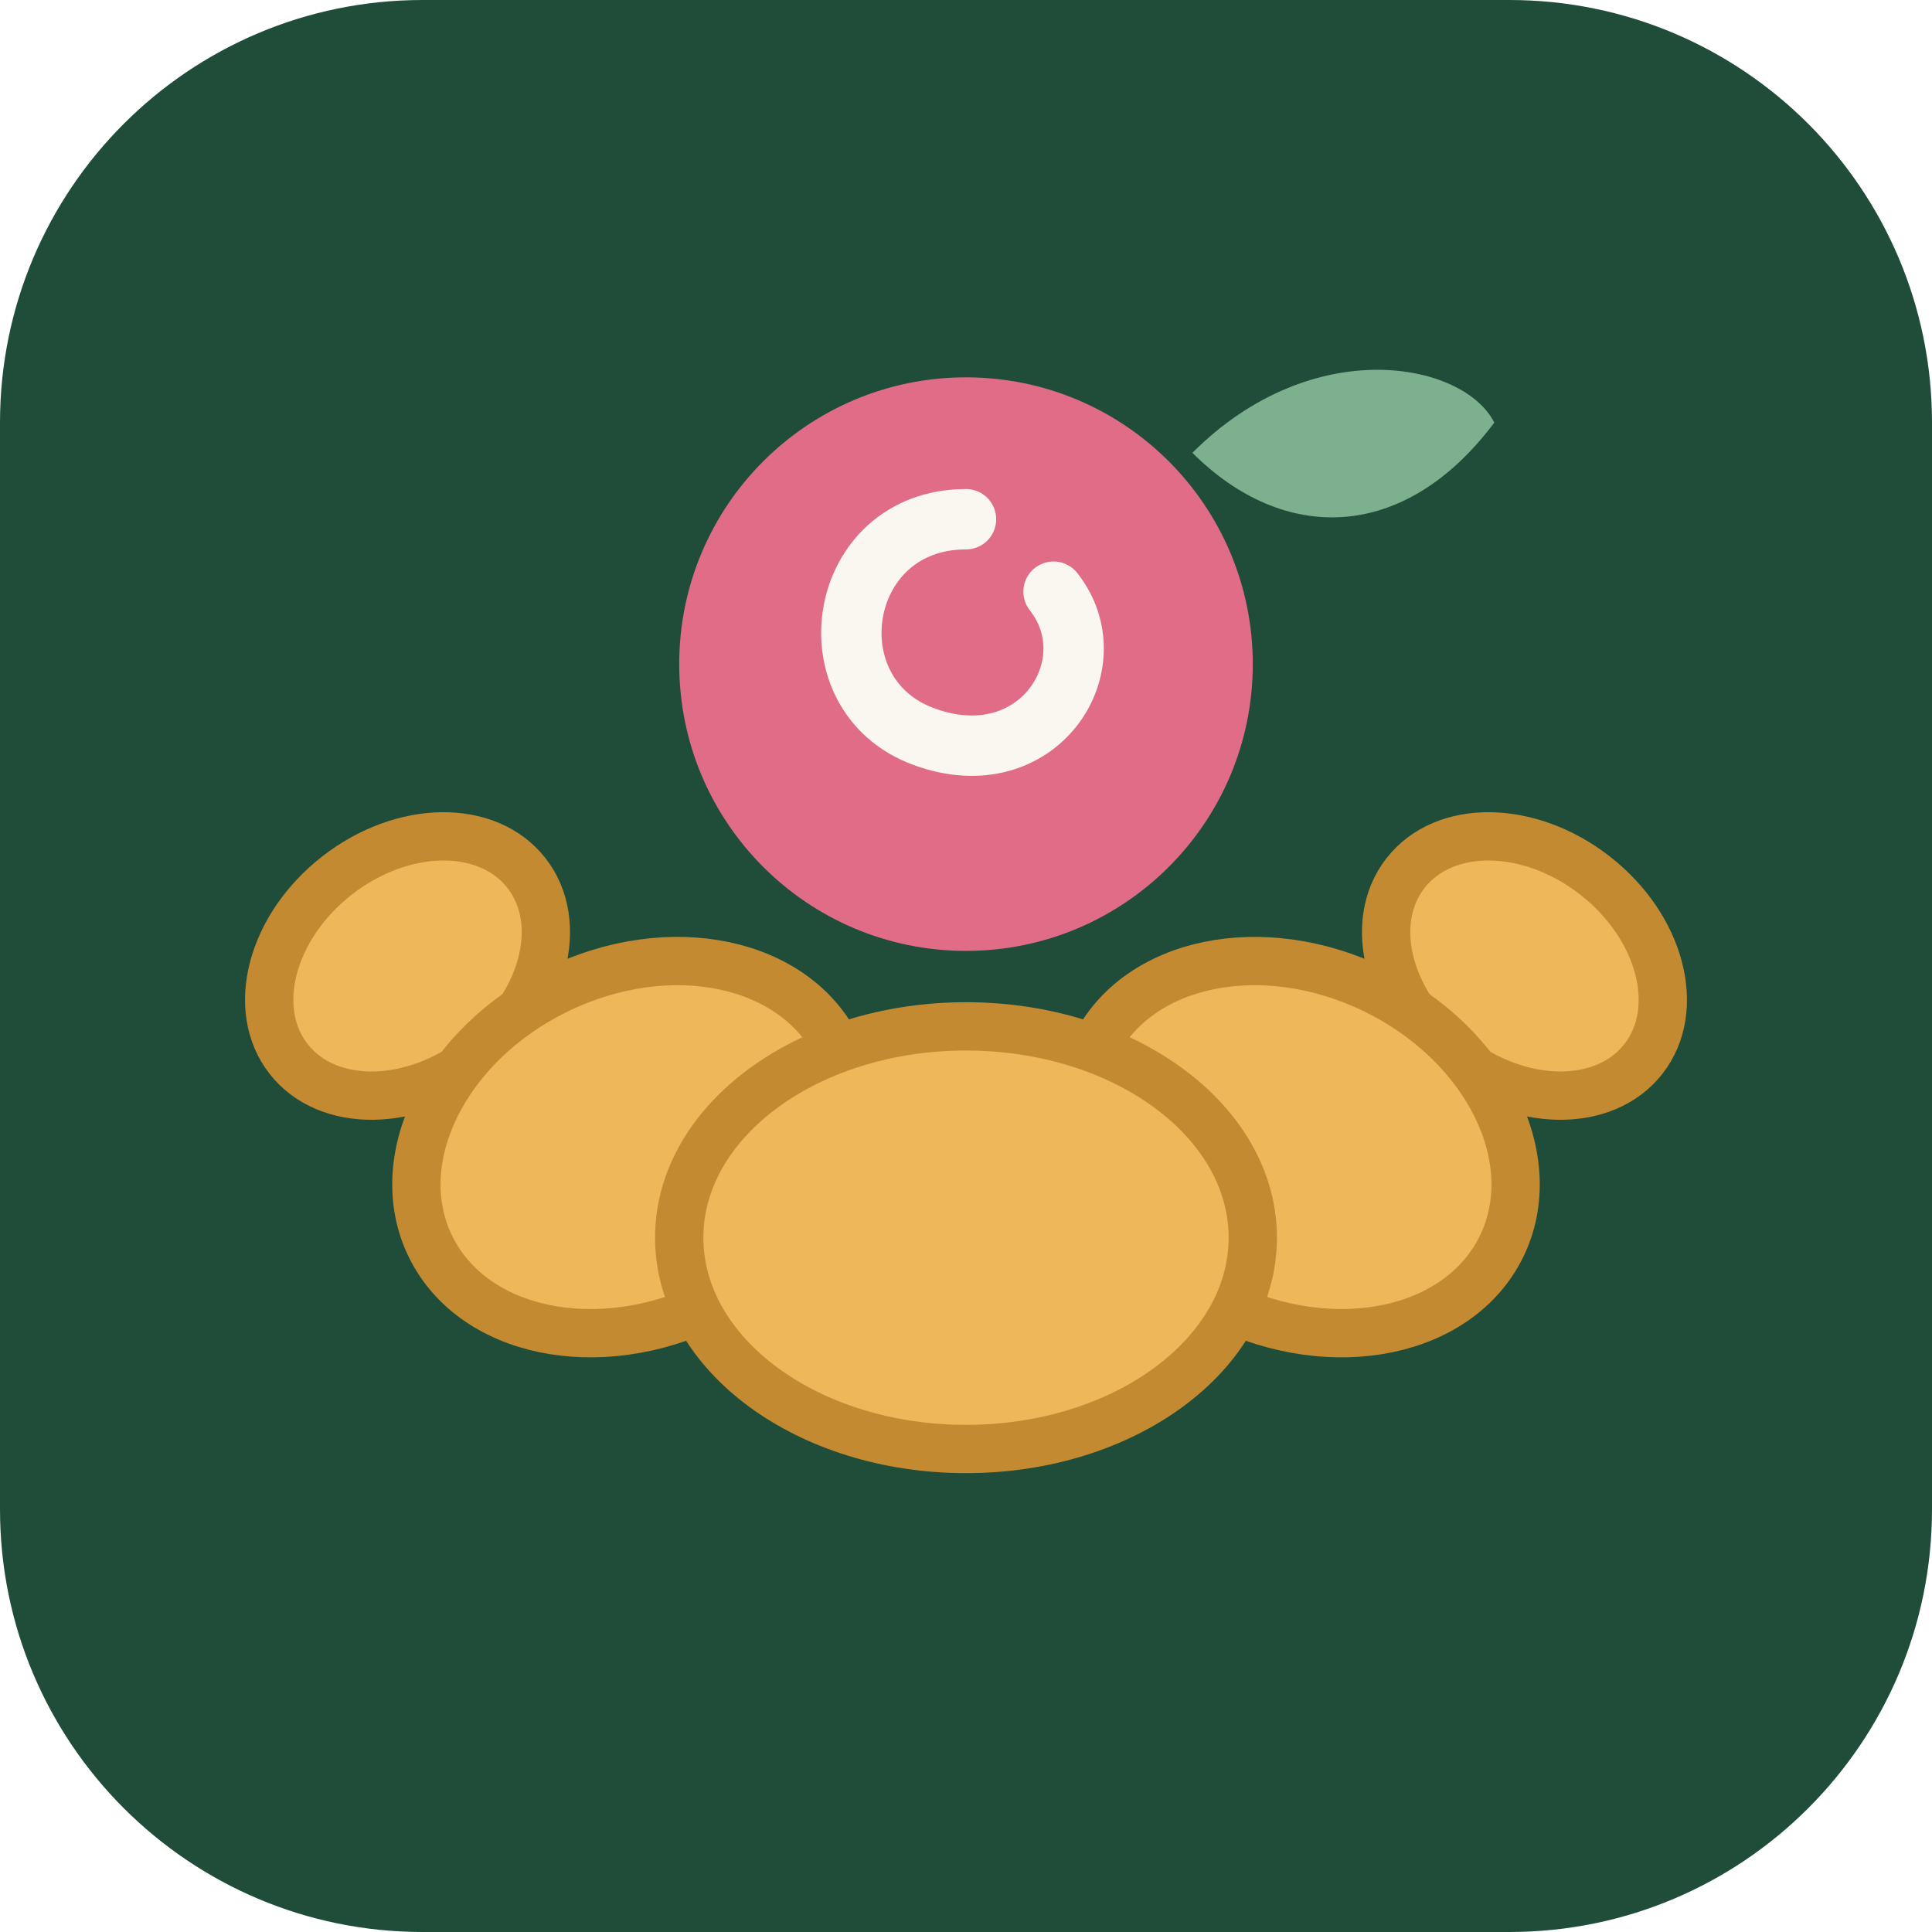
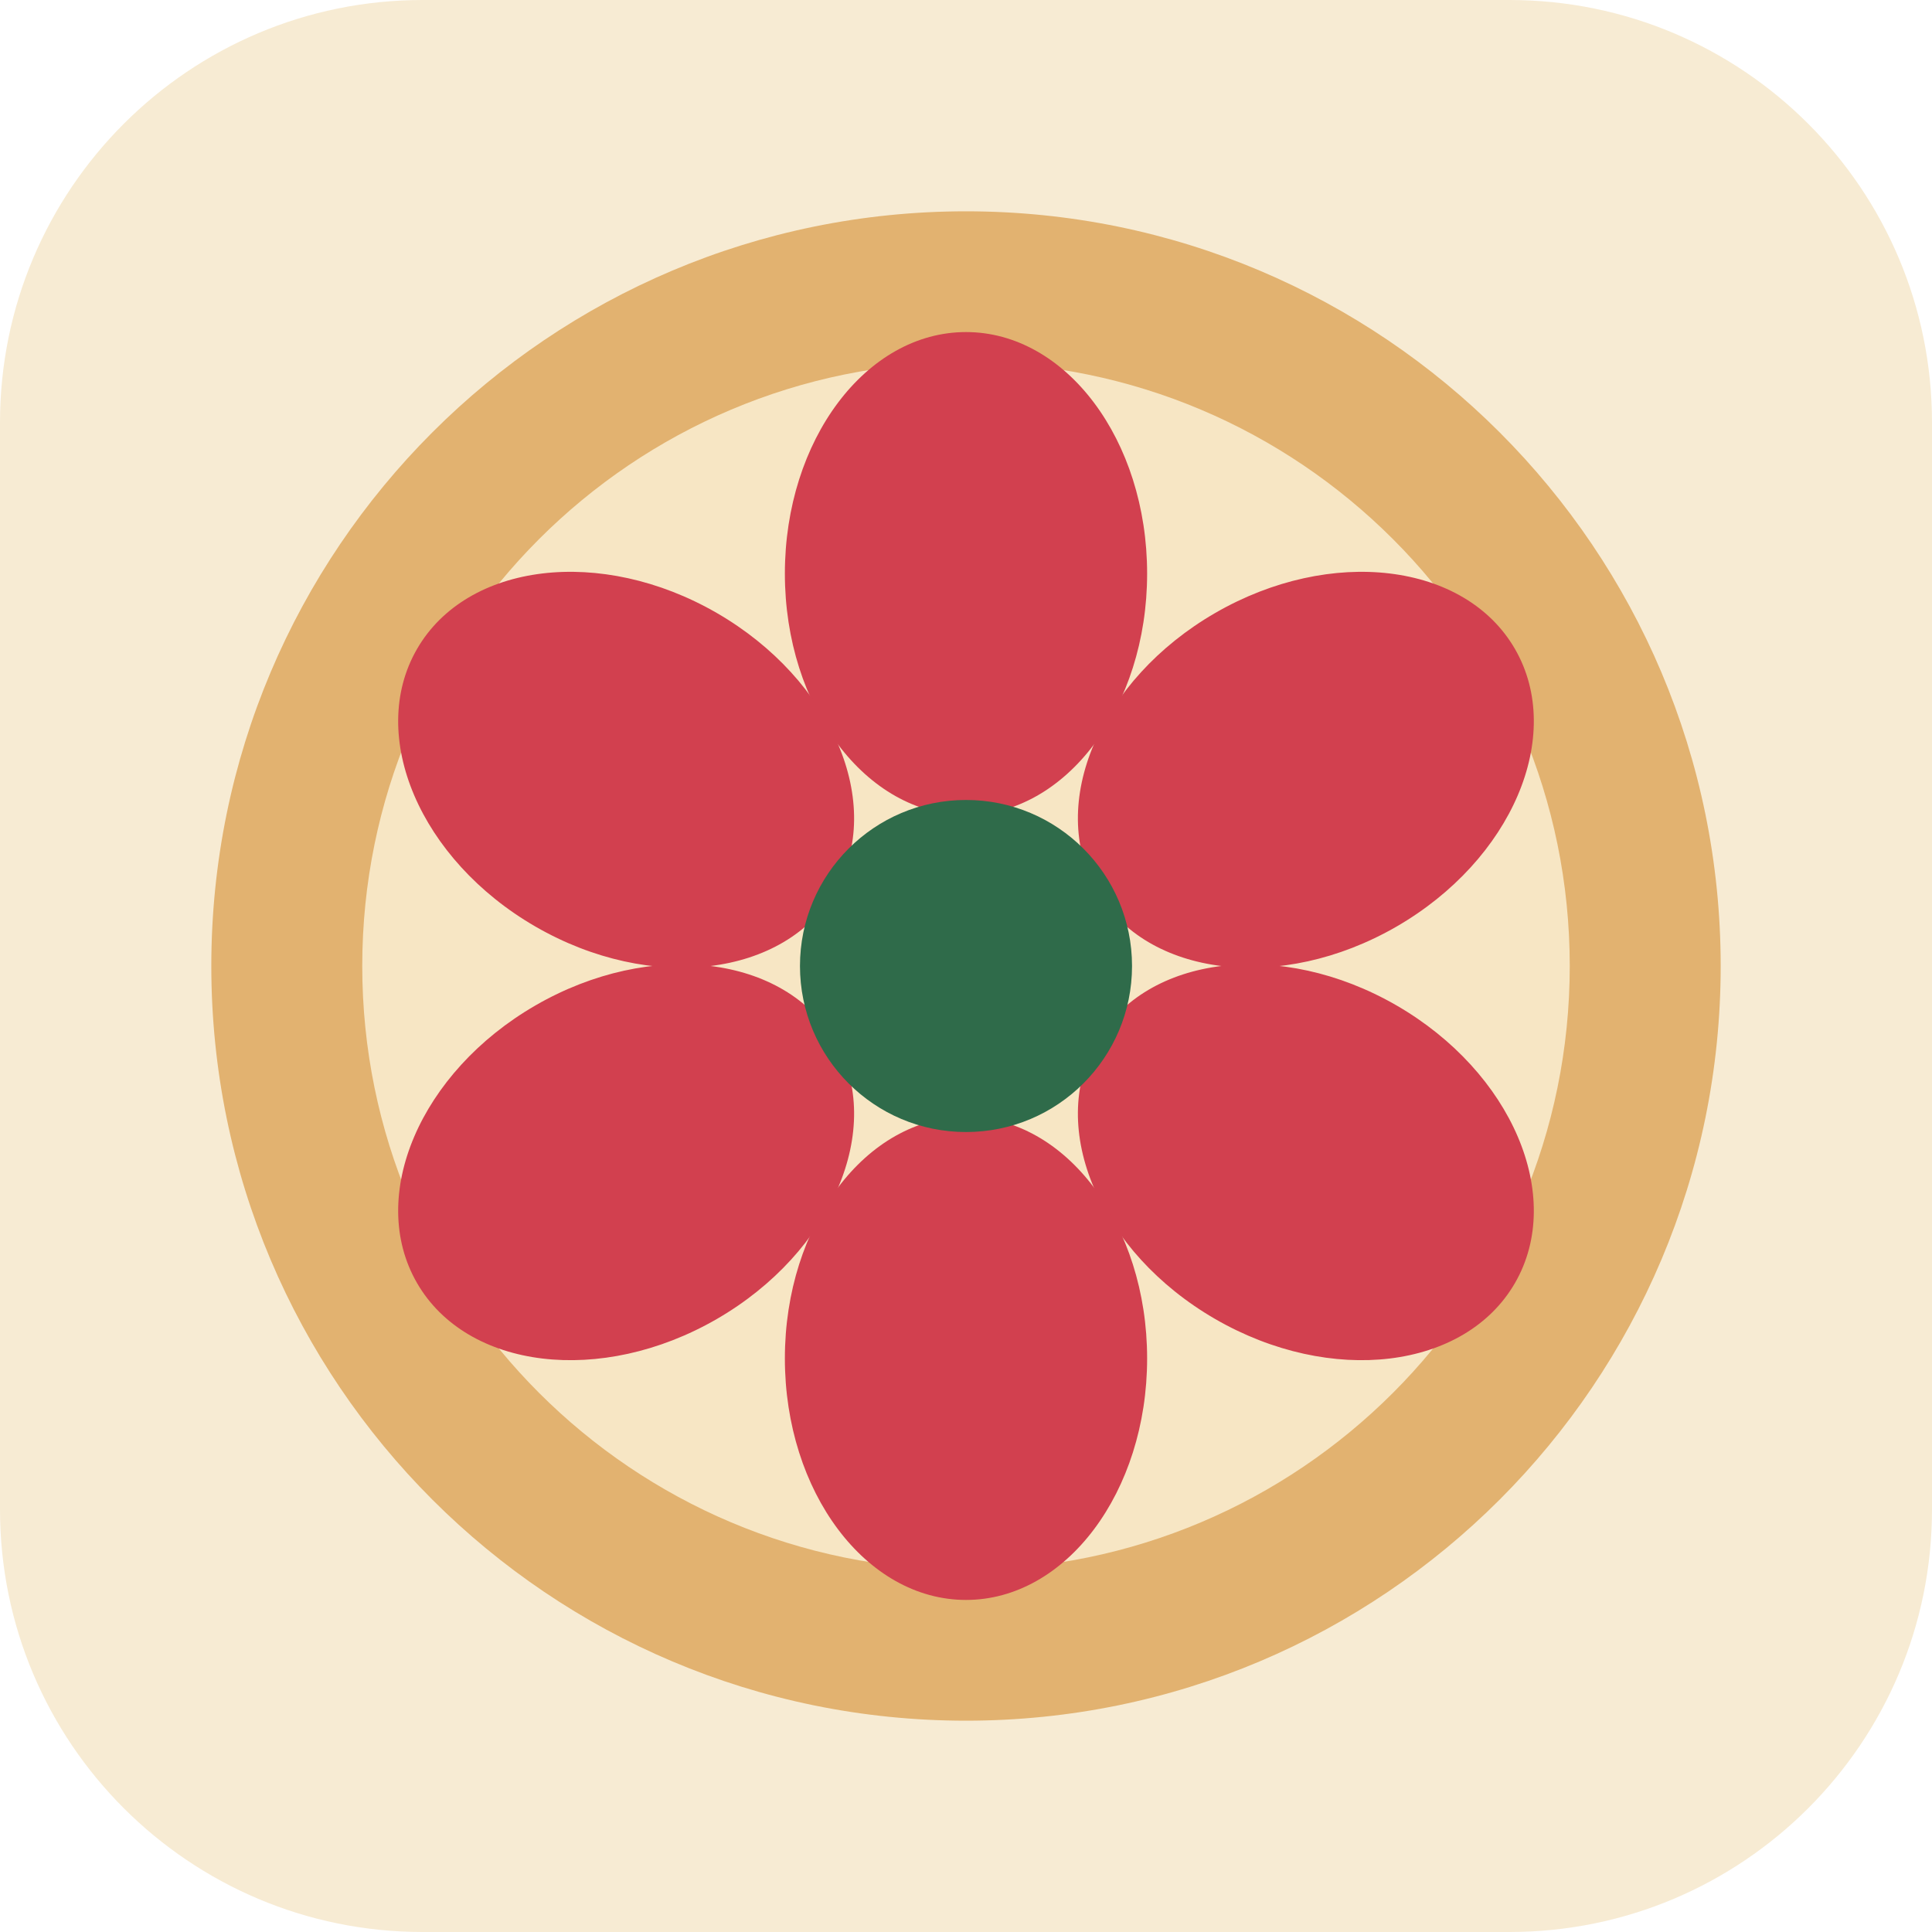
<svg xmlns="http://www.w3.org/2000/svg" viewBox="0 0 64 64">
-   <rect width="64" height="64" rx="14" fill="#1F4D3A" />
-   <g fill="#EDB75A" stroke="#C48A32" stroke-width="1.6">
-     <ellipse cx="13.5" cy="32" rx="5" ry="3.8" transform="rotate(-38 13.5 32)" />
-     <ellipse cx="50.5" cy="32" rx="5" ry="3.8" transform="rotate(38 50.5 32)" />
-     <ellipse cx="21" cy="38" rx="7.5" ry="5.8" transform="rotate(-26 21 38)" />
-     <ellipse cx="43" cy="38" rx="7.5" ry="5.8" transform="rotate(26 43 38)" />
-     <ellipse cx="32" cy="41" rx="9.5" ry="7" />
+   <rect width="64" height="64" rx="14" fill="#F7EBD3" />
+   <circle cx="32" cy="32" r="25" fill="#E2B270" />
+   <circle cx="32" cy="32" r="20" fill="#F7E6C4" />
+   <g fill="#D2404F">
+     <ellipse cx="32" cy="19" rx="6" ry="8" />
+     <ellipse cx="32" cy="19" rx="6" ry="8" transform="rotate(60 32 32)" />
+     <ellipse cx="32" cy="19" rx="6" ry="8" transform="rotate(120 32 32)" />
+     <ellipse cx="32" cy="19" rx="6" ry="8" transform="rotate(180 32 32)" />
+     <ellipse cx="32" cy="19" rx="6" ry="8" transform="rotate(240 32 32)" />
+     <ellipse cx="32" cy="19" rx="6" ry="8" transform="rotate(300 32 32)" />
  </g>
-   <circle cx="32" cy="22" r="9.5" fill="#E06C88" />
-   <path d="M32 17.2 C 27.7 17.2, 26.8 23, 30.6 24.4 C 34.4 25.8, 36.8 22, 34.9 19.6" stroke="#FAF6F0" stroke-width="2" stroke-linecap="round" fill="none" />
-   <path d="M39.5 15 C 43.5 11, 48.5 12, 49.5 14 C 46.5 18, 42.5 18, 39.5 15 Z" fill="#7DB08E" />
+   <circle cx="32" cy="32" r="5.5" fill="#2F6B4A" />
</svg>
